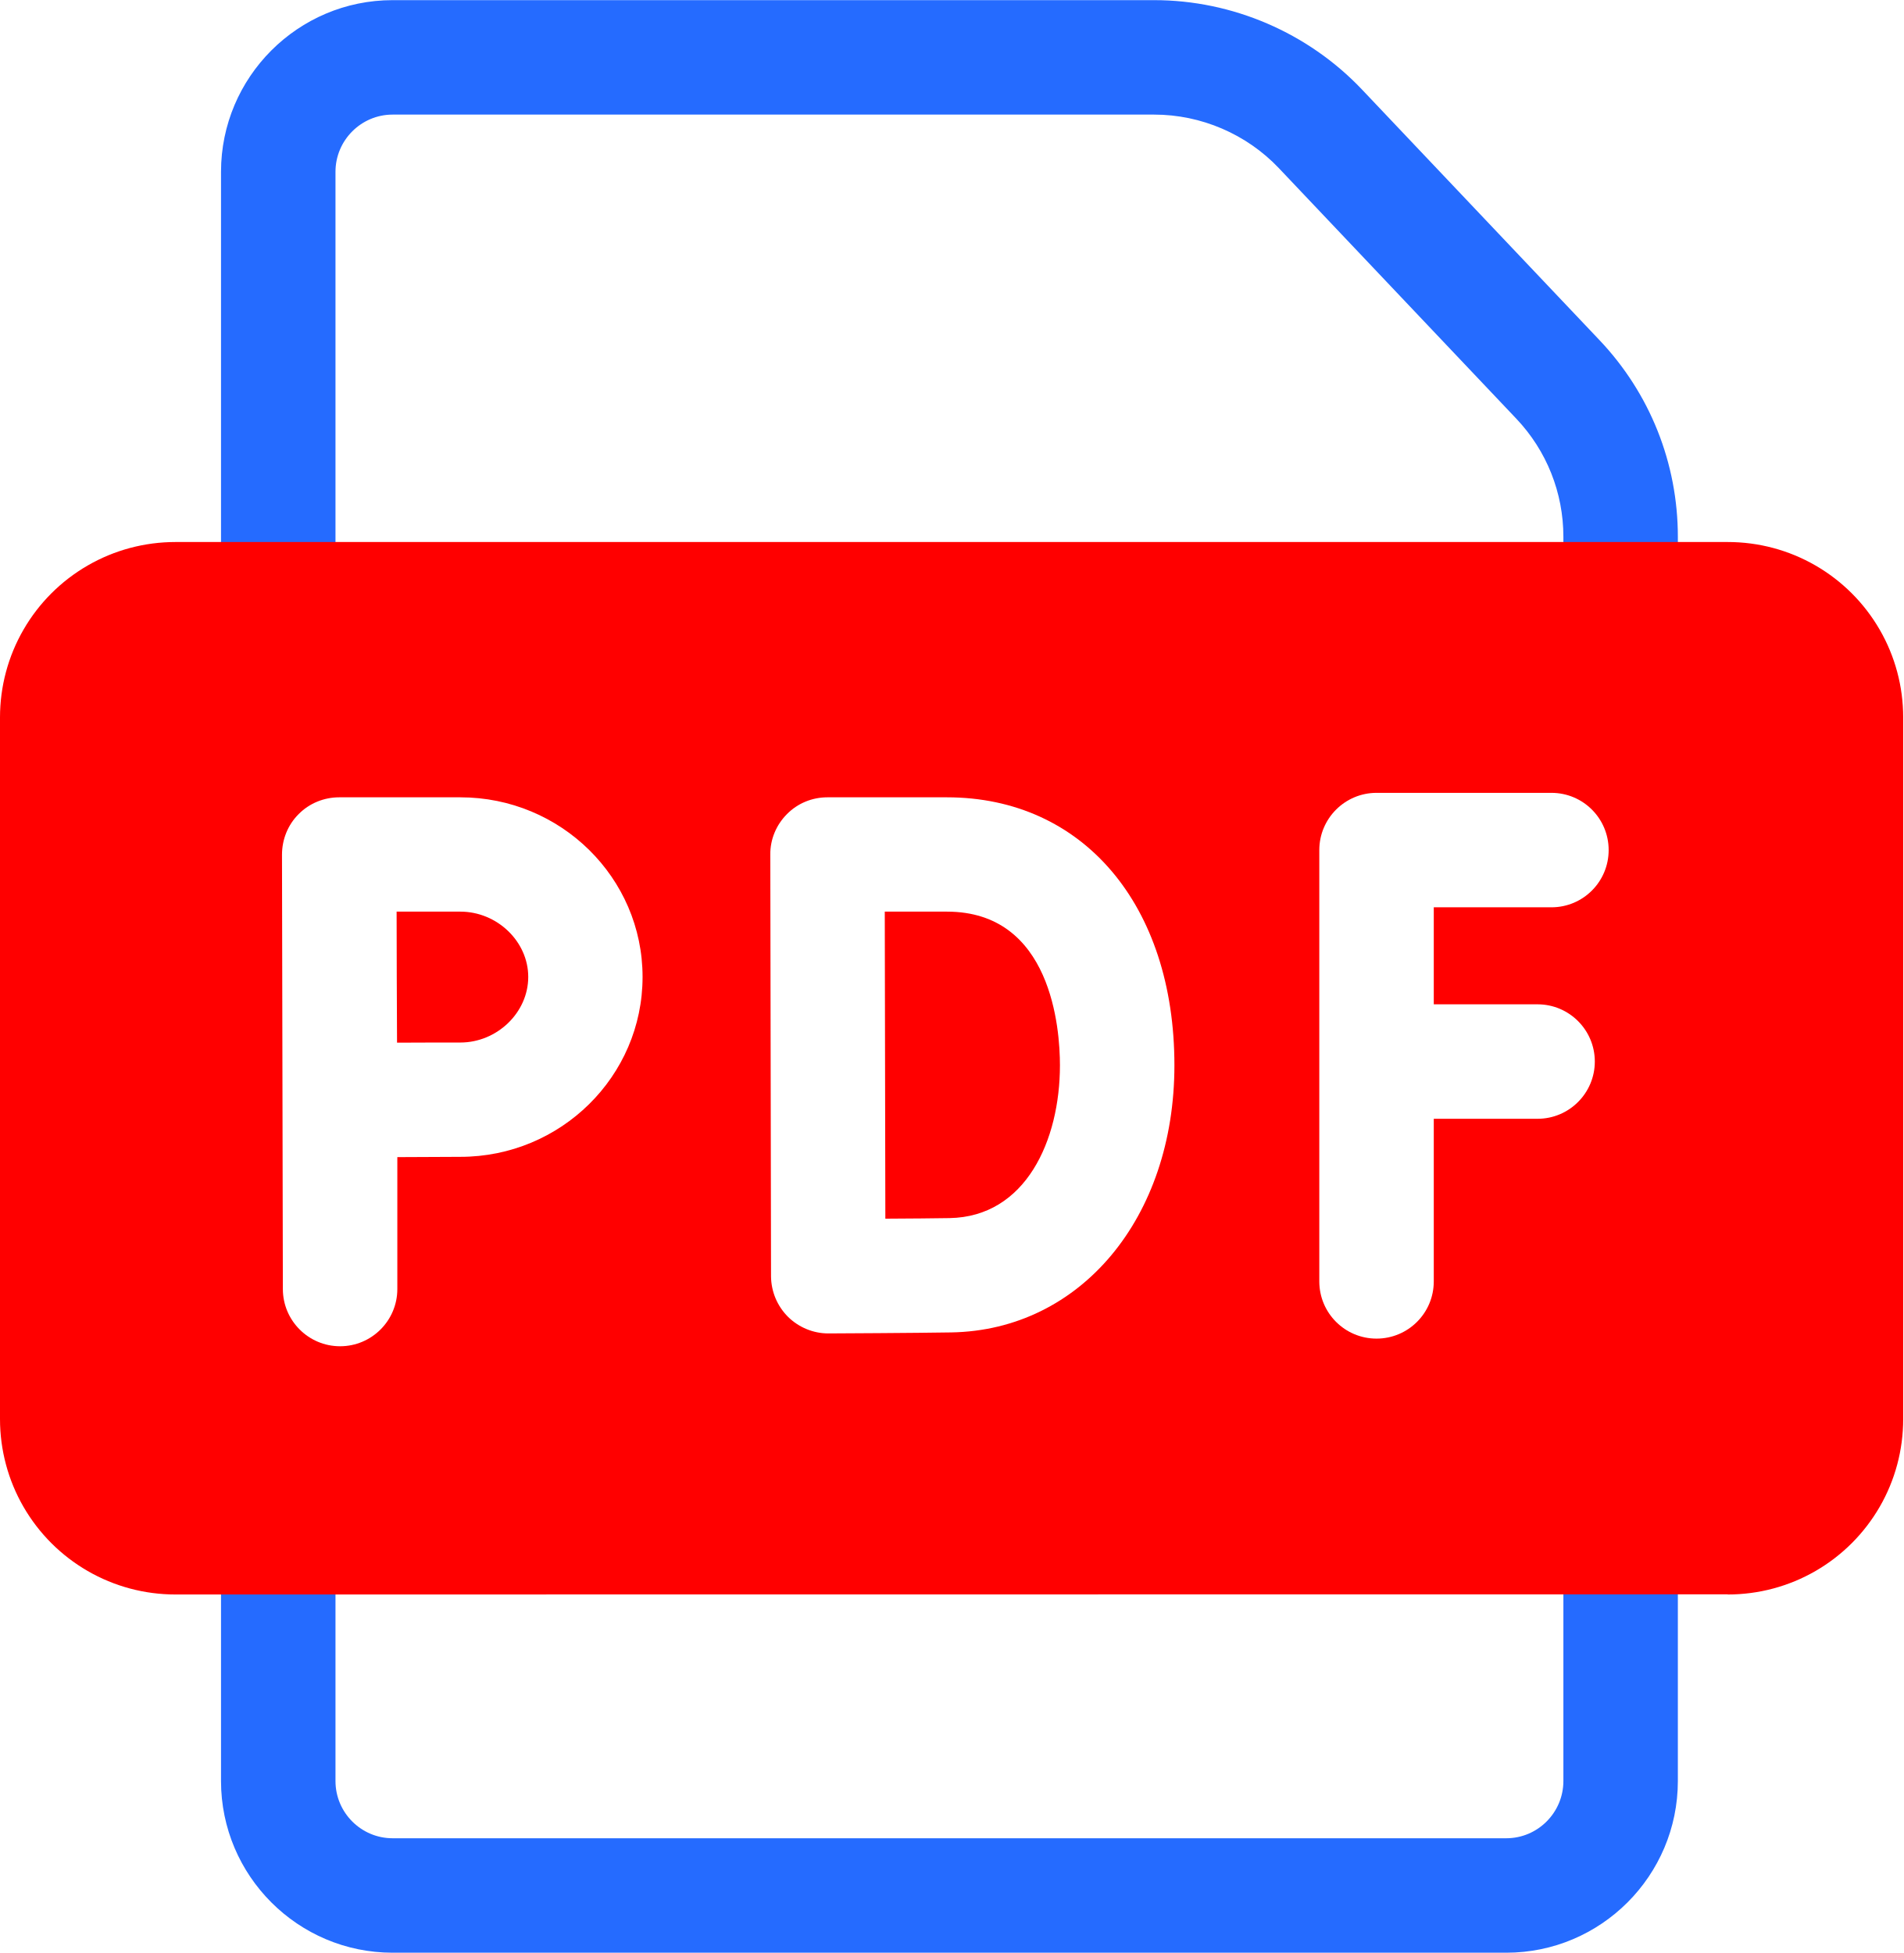
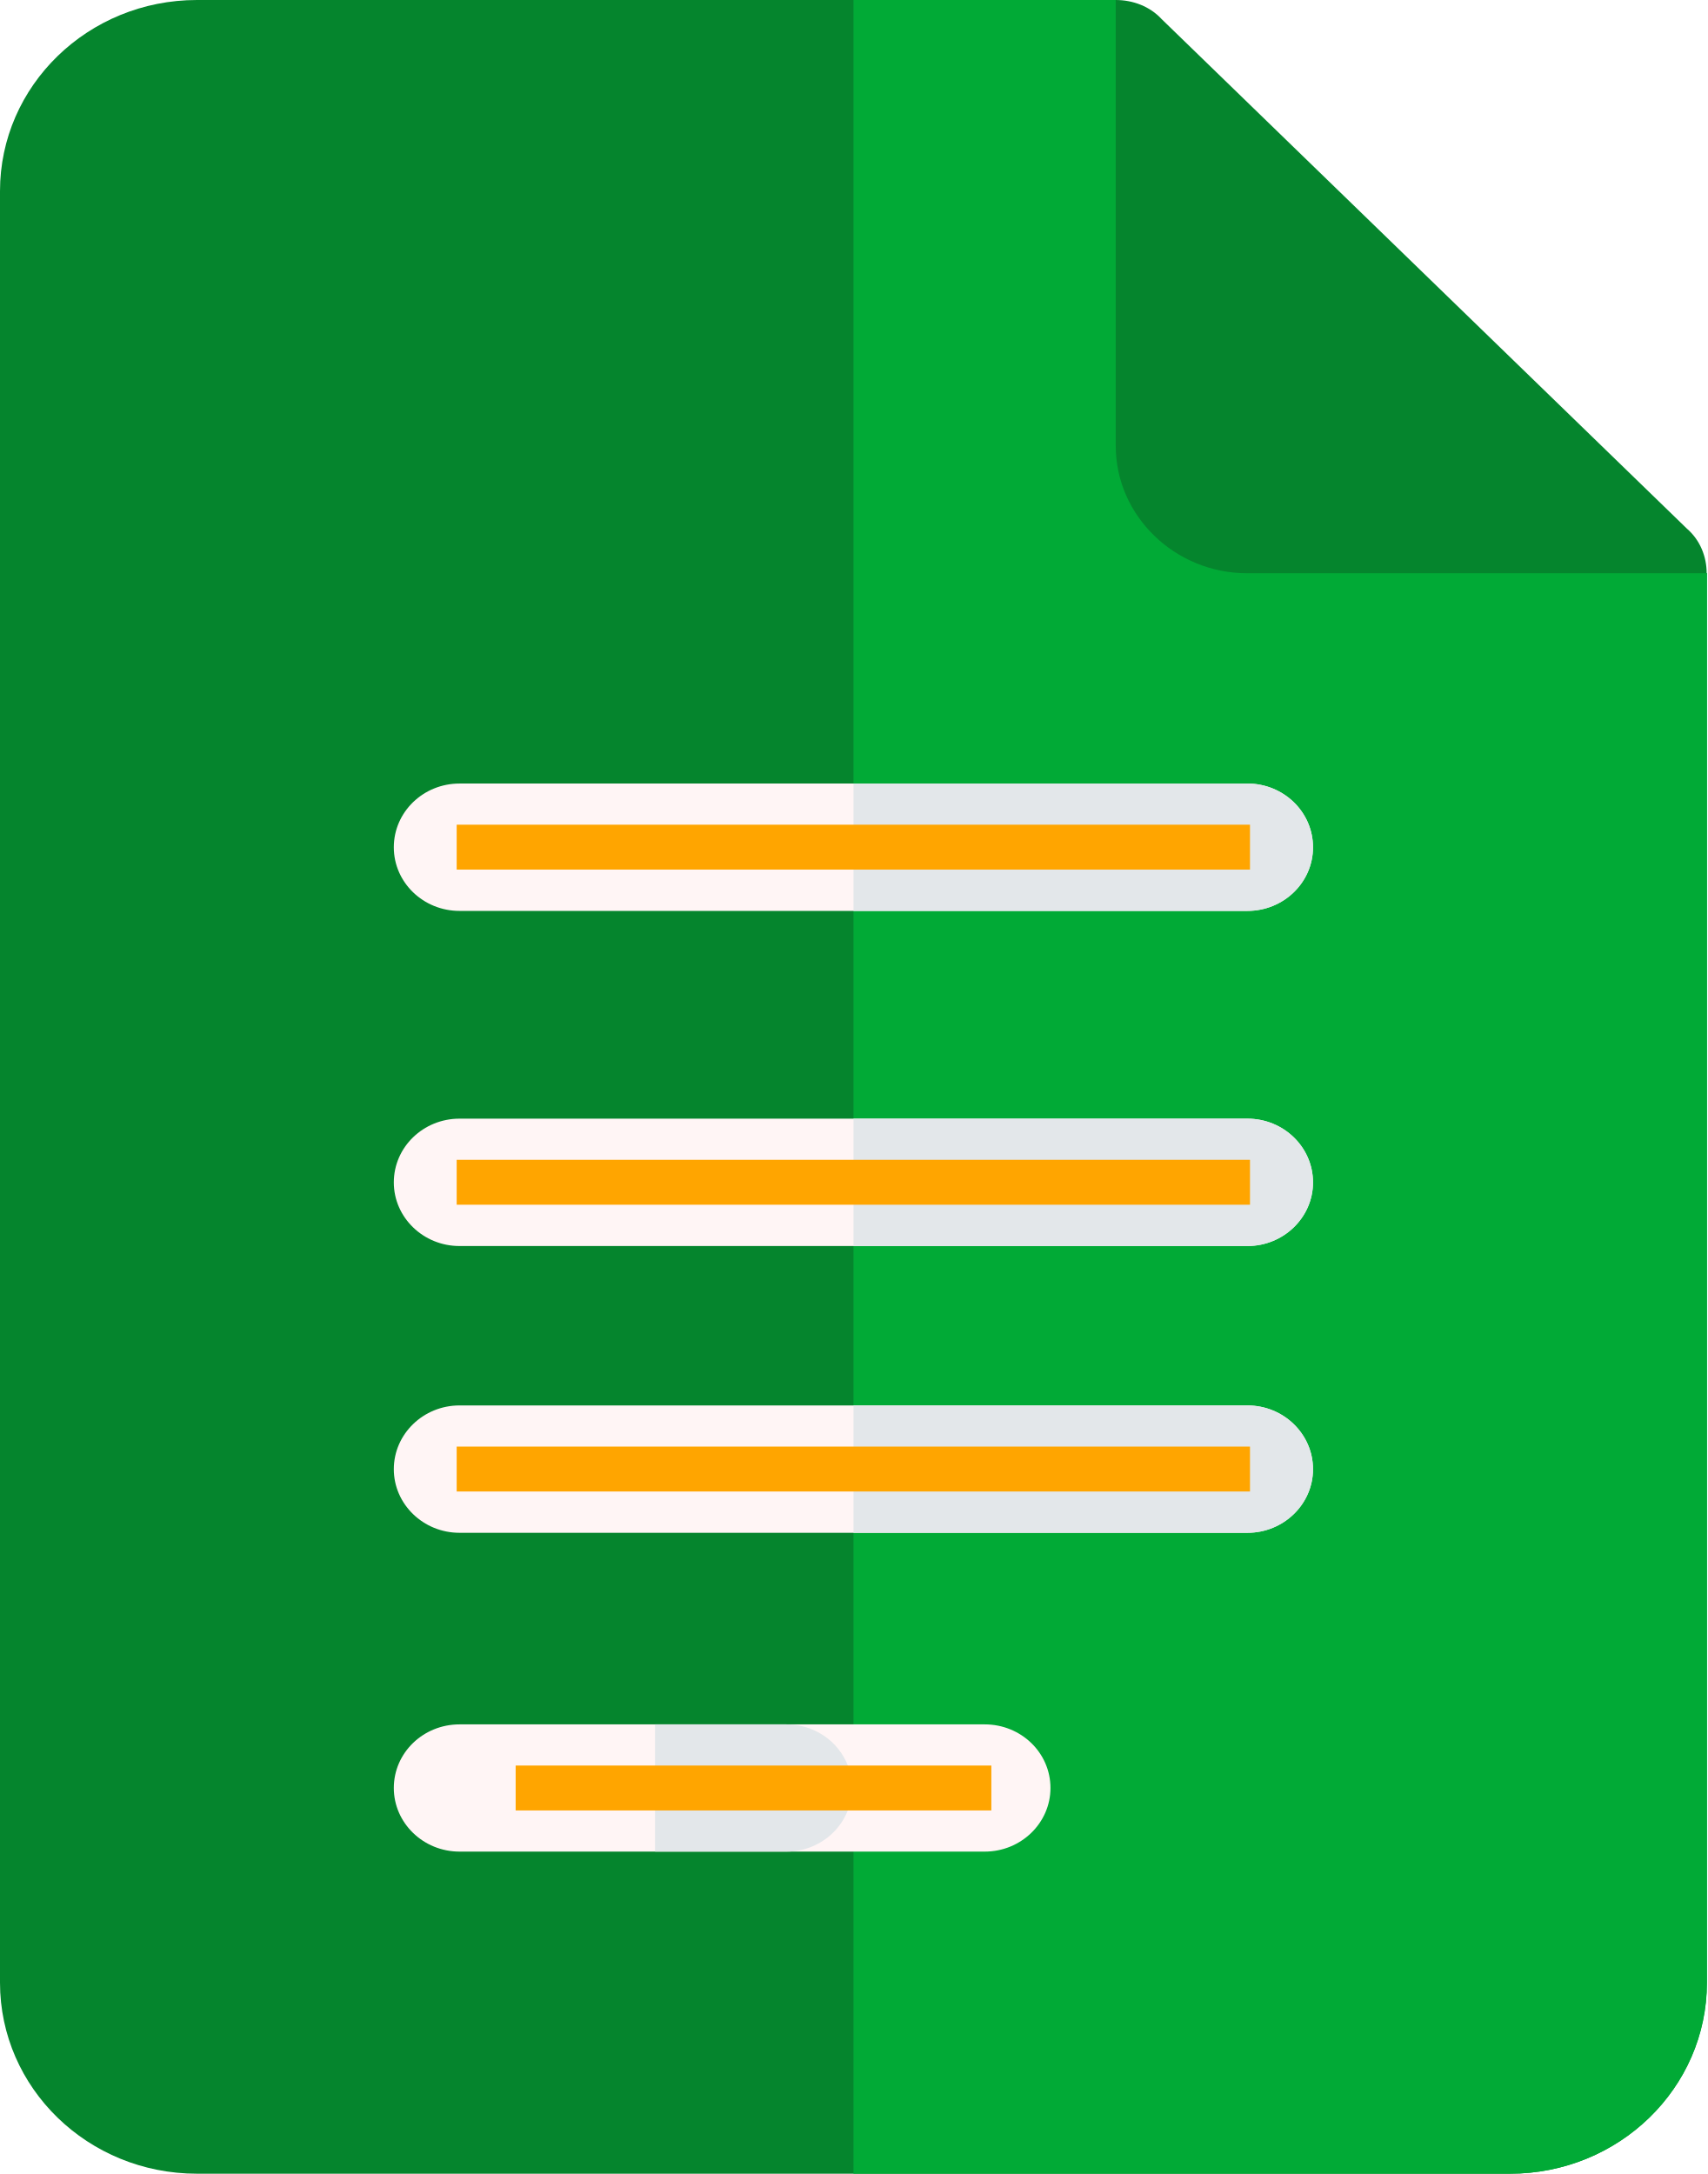
- <svg xmlns="http://www.w3.org/2000/svg" version="1.2" width="132.02mm" height="135.48mm" viewBox="4400 7540 13202 13548" preserveAspectRatio="xMidYMid" fill-rule="evenodd" stroke-width="28.222" stroke-linejoin="round" xml:space="preserve">
+ <svg xmlns="http://www.w3.org/2000/svg" version="1.2" width="114.06mm" height="145.25mm" viewBox="4671 6873 11406 14525" preserveAspectRatio="xMidYMid" fill-rule="evenodd" stroke-width="28.222" stroke-linejoin="round" xml:space="preserve">
  <defs class="EmbeddedBulletChars">
    <g id="bullet-char-template-57356" transform="scale(0.0004882812,-0.0004882812)">
      <path d="M 580,1141 L 1163,571 580,0 -4,571 580,1141 Z" />
    </g>
    <g id="bullet-char-template-57354" transform="scale(0.0004882812,-0.0004882812)">
      <path d="M 8,1128 L 1137,1128 1137,0 8,0 8,1128 Z" />
    </g>
    <g id="bullet-char-template-10146" transform="scale(0.0004882812,-0.0004882812)">
      <path d="M 174,0 L 602,739 174,1481 1456,739 174,0 Z M 1358,739 L 309,1346 659,739 1358,739 Z" />
    </g>
    <g id="bullet-char-template-10132" transform="scale(0.0004882812,-0.0004882812)">
      <path d="M 2015,739 L 1276,0 717,0 1260,543 174,543 174,936 1260,936 717,1481 1274,1481 2015,739 Z" />
    </g>
    <g id="bullet-char-template-10007" transform="scale(0.0004882812,-0.0004882812)">
      <path d="M 0,-2 C -7,14 -16,27 -25,37 L 356,567 C 262,823 215,952 215,954 215,979 228,992 255,992 264,992 276,990 289,987 310,991 331,999 354,1012 L 381,999 492,748 772,1049 836,1024 860,1049 C 881,1039 901,1025 922,1006 886,937 835,863 770,784 769,783 710,716 594,584 L 774,223 C 774,196 753,168 711,139 L 727,119 C 717,90 699,76 672,76 641,76 570,178 457,381 L 164,-76 C 142,-110 111,-127 72,-127 30,-127 9,-110 8,-76 1,-67 -2,-52 -2,-32 -2,-23 -1,-13 0,-2 Z" />
    </g>
    <g id="bullet-char-template-10004" transform="scale(0.0004882812,-0.0004882812)">
      <path d="M 285,-33 C 182,-33 111,30 74,156 52,228 41,333 41,471 41,549 55,616 82,672 116,743 169,778 240,778 293,778 328,747 346,684 L 369,508 C 377,444 397,411 428,410 L 1163,1116 C 1174,1127 1196,1133 1229,1133 1271,1133 1292,1118 1292,1087 L 1292,965 C 1292,929 1282,901 1262,881 L 442,47 C 390,-6 338,-33 285,-33 Z" />
    </g>
    <g id="bullet-char-template-9679" transform="scale(0.0004882812,-0.0004882812)">
      <path d="M 813,0 C 632,0 489,54 383,161 276,268 223,411 223,592 223,773 276,916 383,1023 489,1130 632,1184 813,1184 992,1184 1136,1130 1245,1023 1353,916 1407,772 1407,592 1407,412 1353,268 1245,161 1136,54 992,0 813,0 Z" />
    </g>
    <g id="bullet-char-template-8226" transform="scale(0.0004882812,-0.0004882812)">
      <path d="M 346,457 C 273,457 209,483 155,535 101,586 74,649 74,723 74,796 101,859 155,911 209,963 273,989 346,989 419,989 480,963 531,910 582,859 608,796 608,723 608,648 583,586 532,535 482,483 420,457 346,457 Z" />
    </g>
    <g id="bullet-char-template-8211" transform="scale(0.0004882812,-0.0004882812)">
      <path d="M -4,459 L 1135,459 1135,606 -4,606 -4,459 Z" />
    </g>
    <g id="bullet-char-template-61548" transform="scale(0.0004882812,-0.0004882812)">
      <path d="M 173,740 C 173,903 231,1043 346,1159 462,1274 601,1332 765,1332 928,1332 1067,1274 1183,1159 1299,1043 1357,903 1357,740 1357,577 1299,437 1183,322 1067,206 928,148 765,148 601,148 462,206 346,322 231,437 173,577 173,740 Z" />
    </g>
  </defs>
  <g class="Page">
    <g class="Group">
      <g class="com.sun.star.drawing.ClosedBezierShape">
        <g id="id3">
-           <rect class="BoundingBox" stroke="none" fill="none" x="4450" y="7540" width="13072" height="13548" />
-           <path fill="rgb(37,107,255)" stroke="none" d="M 16329,11377 L 16038,11377 16038,11264 C 16038,10754 15845,10269 15494,9899 L 13846,8160 C 13473,7767 12948,7541 12406,7541 L 7123,7541 C 6467,7541 5933,8075 5933,8732 L 5933,11377 5642,11377 C 4985,11377 4451,11911 4451,12568 L 4451,17329 C 4451,17985 4985,18520 5642,18520 L 5933,18520 5933,19895 C 5933,20552 6467,21086 7123,21086 L 14848,21086 C 15504,21086 16038,20552 16038,19895 L 16038,18520 16329,18520 C 16986,18520 17520,17985 17520,17329 L 17520,12568 C 17520,11911 16986,11377 16329,11377 Z M 6727,8732 C 6727,8513 6905,8335 7123,8335 L 12406,8335 C 12731,8335 13046,8470 13270,8706 L 14918,10445 C 15128,10667 15244,10958 15244,11264 L 15244,11377 6727,11377 6727,8732 Z M 15244,19895 C 15244,20114 15066,20292 14848,20292 L 7123,20292 C 6905,20292 6727,20114 6727,19895 L 6727,18520 15244,18520 15244,19895 Z M 16726,17329 C 16726,17548 16548,17726 16329,17726 L 5642,17726 C 5423,17726 5245,17548 5245,17329 L 5245,12568 C 5245,12349 5423,12171 5642,12171 L 16329,12171 C 16548,12171 16726,12349 16726,12568 L 16726,17329 Z" />
+           <rect class="BoundingBox" stroke="none" fill="none" x="4671" y="6873" width="11404" height="14525" />
+           <path fill="rgb(5,133,45)" stroke="none" d="M 16074,10703 L 13004,9852 12127,6873 5987,6873 C 5260,6873 4671,7445 4671,8150 L 4671,20119 C 4671,20825 5260,21396 5987,21396 L 14758,21396 C 15485,21396 16074,20825 16074,20119 L 16074,10703 Z" />
        </g>
      </g>
-       <g class="com.sun.star.drawing.CustomShape">
+       <g class="com.sun.star.drawing.ClosedBezierShape">
        <g id="id4">
-           <rect class="BoundingBox" stroke="none" fill="none" x="4400" y="11300" width="13202" height="7302" />
-           <path fill="rgb(255,0,0)" stroke="none" d="M 5616,11300 L 5617,11300 C 5403,11300 5193,11356 5008,11463 4823,11570 4670,11723 4563,11908 4456,12093 4400,12303 4400,12517 L 4400,17384 4400,17384 C 4400,17598 4456,17808 4563,17993 4670,18178 4823,18331 5008,18438 5193,18545 5403,18601 5617,18601 L 16384,18600 16384,18601 C 16598,18601 16808,18545 16993,18438 17178,18331 17331,18178 17438,17993 17545,17808 17601,17598 17601,17384 L 17601,12516 17601,12517 17601,12517 C 17601,12303 17545,12093 17438,11908 17331,11723 17178,11570 16993,11463 16808,11356 16598,11300 16384,11300 L 5616,11300 Z" />
+           <rect class="BoundingBox" stroke="none" fill="none" x="10373" y="6873" width="5704" height="14525" />
+           <path fill="rgb(1,170,54)" stroke="none" d="M 16075,10703 L 16075,20119 C 16075,20825 15486,21396 14759,21396 L 10373,21396 10373,6873 12127,6873 13005,9852 16075,10703 Z" />
        </g>
      </g>
      <g class="com.sun.star.drawing.ClosedBezierShape">
        <g id="id5">
-           <rect class="BoundingBox" stroke="none" fill="none" x="6355" y="13070" width="2503" height="3811" />
-           <path fill="rgb(255,255,255)" stroke="none" d="M 6753,13071 C 6648,13071 6546,13112 6472,13187 6397,13261 6356,13363 6356,13469 L 6362,16482 C 6362,16701 6540,16879 6759,16879 6978,16879 7156,16701 7156,16482 L 7156,15567 C 7318,15566 7491,15565 7593,15565 8290,15565 8857,15006 8857,14317 8857,13629 8290,13071 7593,13071 L 6753,13071 Z M 7154,14773 C 7153,14604 7152,14422 7152,14317 7152,14229 7151,14041 7151,13864 L 7593,13864 C 7848,13864 8064,14071 8064,14317 8064,14564 7848,14772 7593,14772 7490,14772 7316,14772 7154,14773 Z" />
+           <rect class="BoundingBox" stroke="none" fill="none" x="12125" y="6873" width="3949" height="3831" />
+           <path fill="rgb(5,133,45)" stroke="none" d="M 16073,10703 L 13003,10703 C 12521,10703 12125,10320 12125,9852 L 12125,6873 C 12240,6873 12354,6916 12432,7001 L 15941,10405 C 16029,10481 16073,10592 16073,10703 Z" />
        </g>
      </g>
      <g class="com.sun.star.drawing.ClosedBezierShape">
        <g id="id6">
-           <rect class="BoundingBox" stroke="none" fill="none" x="9742" y="13070" width="2806" height="3722" />
-           <path fill="rgb(255,255,255)" stroke="none" d="M 10139,13071 C 10034,13071 9933,13112 9859,13187 9784,13262 9742,13363 9743,13468 9743,13468 9748,16384 9748,16394 9749,16500 9791,16600 9866,16675 9940,16748 10041,16790 10145,16790 L 10147,16790 C 10172,16790 10763,16787 10998,16783 11895,16768 12546,15988 12546,14930 12546,13818 11912,13071 10968,13071 L 10139,13071 Z M 10986,15990 C 10883,15992 10706,15993 10541,15994 10540,15649 10538,14222 10537,13864 L 10968,13864 C 11696,13864 11752,14680 11752,14930 11752,15451 11515,15981 10986,15990 Z" />
+           <rect class="BoundingBox" stroke="none" fill="none" x="7302" y="12108" width="6142" height="853" />
+           <path fill="rgb(255,245,245)" stroke="none" d="M 13004,12959 L 7741,12959 C 7499,12959 7302,12769 7302,12534 7302,12298 7499,12108 7741,12108 L 13004,12108 C 13246,12108 13443,12298 13443,12534 13443,12769 13246,12959 13004,12959 Z" />
        </g>
      </g>
      <g class="com.sun.star.drawing.ClosedBezierShape">
        <g id="id7">
-           <rect class="BoundingBox" stroke="none" fill="none" x="13551" y="13039" width="2009" height="3789" />
-           <path fill="rgb(255,255,255)" stroke="none" d="M 15161,13834 C 15381,13834 15558,13656 15558,13437 15558,13218 15381,13040 15161,13040 L 13948,13040 C 13729,13040 13551,13218 13551,13437 L 13551,16429 C 13551,16649 13729,16826 13948,16826 14167,16826 14345,16649 14345,16429 L 14345,15301 15065,15301 C 15284,15301 15462,15123 15462,14904 15462,14685 15284,14507 15065,14507 L 14345,14507 14345,13834 15161,13834 Z" />
+           <rect class="BoundingBox" stroke="none" fill="none" x="7302" y="14347" width="6142" height="853" />
+           <path fill="rgb(255,245,245)" stroke="none" d="M 13004,15198 L 7741,15198 C 7499,15198 7302,15007 7302,14773 7302,14537 7499,14347 7741,14347 L 13004,14347 C 13246,14347 13443,14537 13443,14773 13443,15007 13246,15198 13004,15198 Z" />
+         </g>
+       </g>
+       <g class="com.sun.star.drawing.ClosedBezierShape">
+         <g id="id8">
+           <rect class="BoundingBox" stroke="none" fill="none" x="7302" y="16263" width="6142" height="853" />
+           <path fill="rgb(255,245,245)" stroke="none" d="M 13004,17114 L 7741,17114 C 7499,17114 7302,16923 7302,16689 7302,16454 7499,16263 7741,16263 L 13004,16263 C 13246,16263 13443,16454 13443,16689 13443,16923 13246,17114 13004,17114 Z" />
+         </g>
+       </g>
+       <g class="com.sun.star.drawing.ClosedBezierShape">
+         <g id="id9">
+           <rect class="BoundingBox" stroke="none" fill="none" x="7302" y="18394" width="4388" height="852" />
+           <path fill="rgb(255,245,245)" stroke="none" d="M 11250,19244 L 7741,19244 C 7499,19244 7302,19053 7302,18819 7302,18583 7499,18394 7741,18394 L 11250,18394 C 11492,18394 11689,18583 11689,18819 11689,19053 11492,19244 11250,19244 Z" />
+         </g>
+       </g>
+       <g class="com.sun.star.drawing.ClosedBezierShape">
+         <g id="id10">
+           <rect class="BoundingBox" stroke="none" fill="none" x="9047" y="18394" width="1318" height="852" />
+           <path fill="rgb(227,231,234)" stroke="none" d="M 9047,19244 L 9925,19244 C 10167,19244 10363,19053 10363,18819 10363,18583 10167,18394 9925,18394 L 9047,18394 9047,19244 Z" />
+         </g>
+       </g>
+       <g class="com.sun.star.drawing.ClosedBezierShape">
+         <g id="id11">
+           <rect class="BoundingBox" stroke="none" fill="none" x="10373" y="16263" width="3072" height="853" />
+           <path fill="rgb(227,231,234)" stroke="none" d="M 10373,17114 L 13005,17114 C 13247,17114 13443,16923 13443,16689 13443,16454 13247,16263 13005,16263 L 10373,16263 10373,17114 Z" />
+         </g>
+       </g>
+       <g class="com.sun.star.drawing.ClosedBezierShape">
+         <g id="id12">
+           <rect class="BoundingBox" stroke="none" fill="none" x="10373" y="14347" width="3072" height="853" />
+           <path fill="rgb(227,231,234)" stroke="none" d="M 10373,15198 L 13005,15198 C 13247,15198 13443,15007 13443,14773 13443,14537 13247,14347 13005,14347 L 10373,14347 10373,15198 Z" />
+         </g>
+       </g>
+       <g class="com.sun.star.drawing.ClosedBezierShape">
+         <g id="id13">
+           <rect class="BoundingBox" stroke="none" fill="none" x="10373" y="12108" width="3072" height="853" />
+           <path fill="rgb(227,231,234)" stroke="none" d="M 10373,12959 L 13005,12959 C 13247,12959 13443,12769 13443,12534 13443,12298 13247,12108 13005,12108 L 10373,12108 10373,12959 Z" />
+         </g>
+       </g>
+       <g class="com.sun.star.drawing.CustomShape">
+         <g id="id14">
+           <rect class="BoundingBox" stroke="none" fill="none" x="7722" y="12383" width="5301" height="301" />
+           <path fill="rgb(255,165,0)" stroke="none" d="M 10372,12683 L 7722,12683 7722,12383 13022,12383 13022,12683 10372,12683 Z" />
+         </g>
+       </g>
+       <g class="com.sun.star.drawing.CustomShape">
+         <g id="id15">
+           <rect class="BoundingBox" stroke="none" fill="none" x="7722" y="14622" width="5301" height="301" />
+           <path fill="rgb(255,165,0)" stroke="none" d="M 10372,14922 L 7722,14922 7722,14622 13022,14622 13022,14922 10372,14922 Z" />
+         </g>
+       </g>
+       <g class="com.sun.star.drawing.CustomShape">
+         <g id="id16">
+           <rect class="BoundingBox" stroke="none" fill="none" x="7722" y="16538" width="5301" height="301" />
+           <path fill="rgb(255,165,0)" stroke="none" d="M 10372,16838 L 7722,16838 7722,16538 13022,16538 13022,16838 10372,16838 Z" />
+         </g>
+       </g>
+       <g class="com.sun.star.drawing.CustomShape">
+         <g id="id17">
+           <rect class="BoundingBox" stroke="none" fill="none" x="8116" y="18669" width="3179" height="301" />
+           <path fill="rgb(255,165,0)" stroke="none" d="M 9705,18969 L 8116,18969 8116,18669 11294,18669 11294,18969 9705,18969 Z" />
        </g>
      </g>
    </g>
  </g>
</svg>
